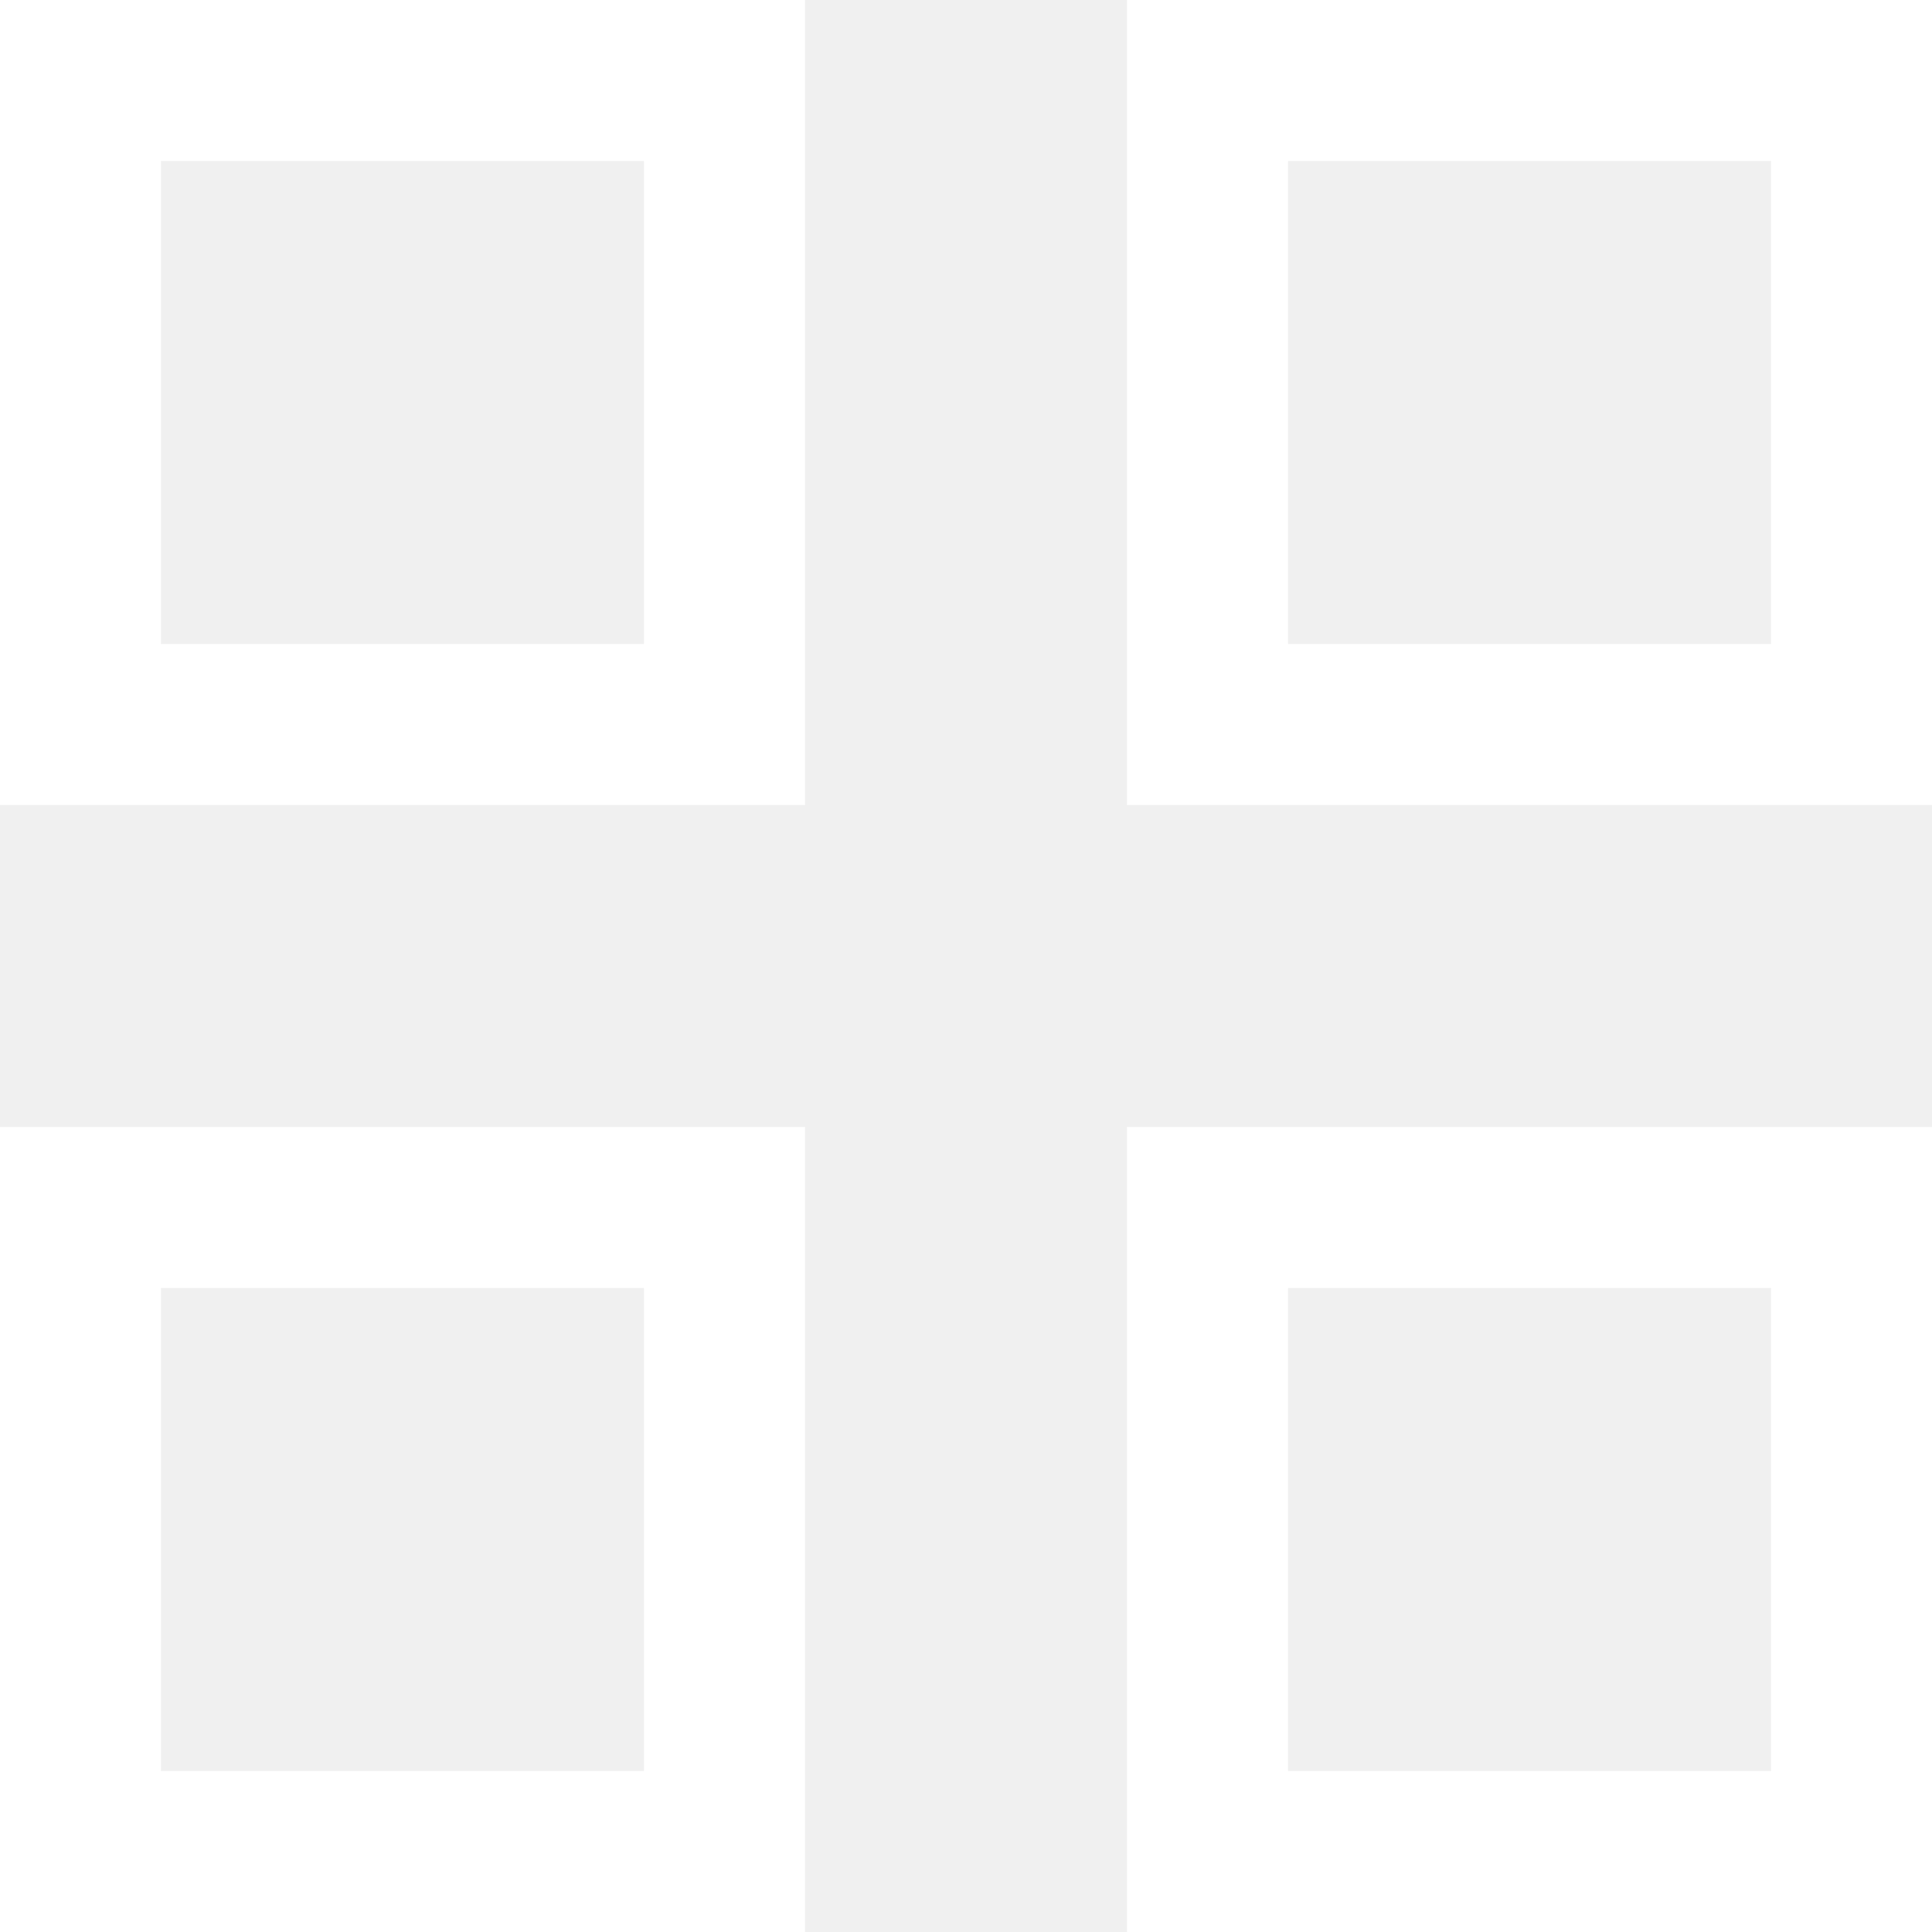
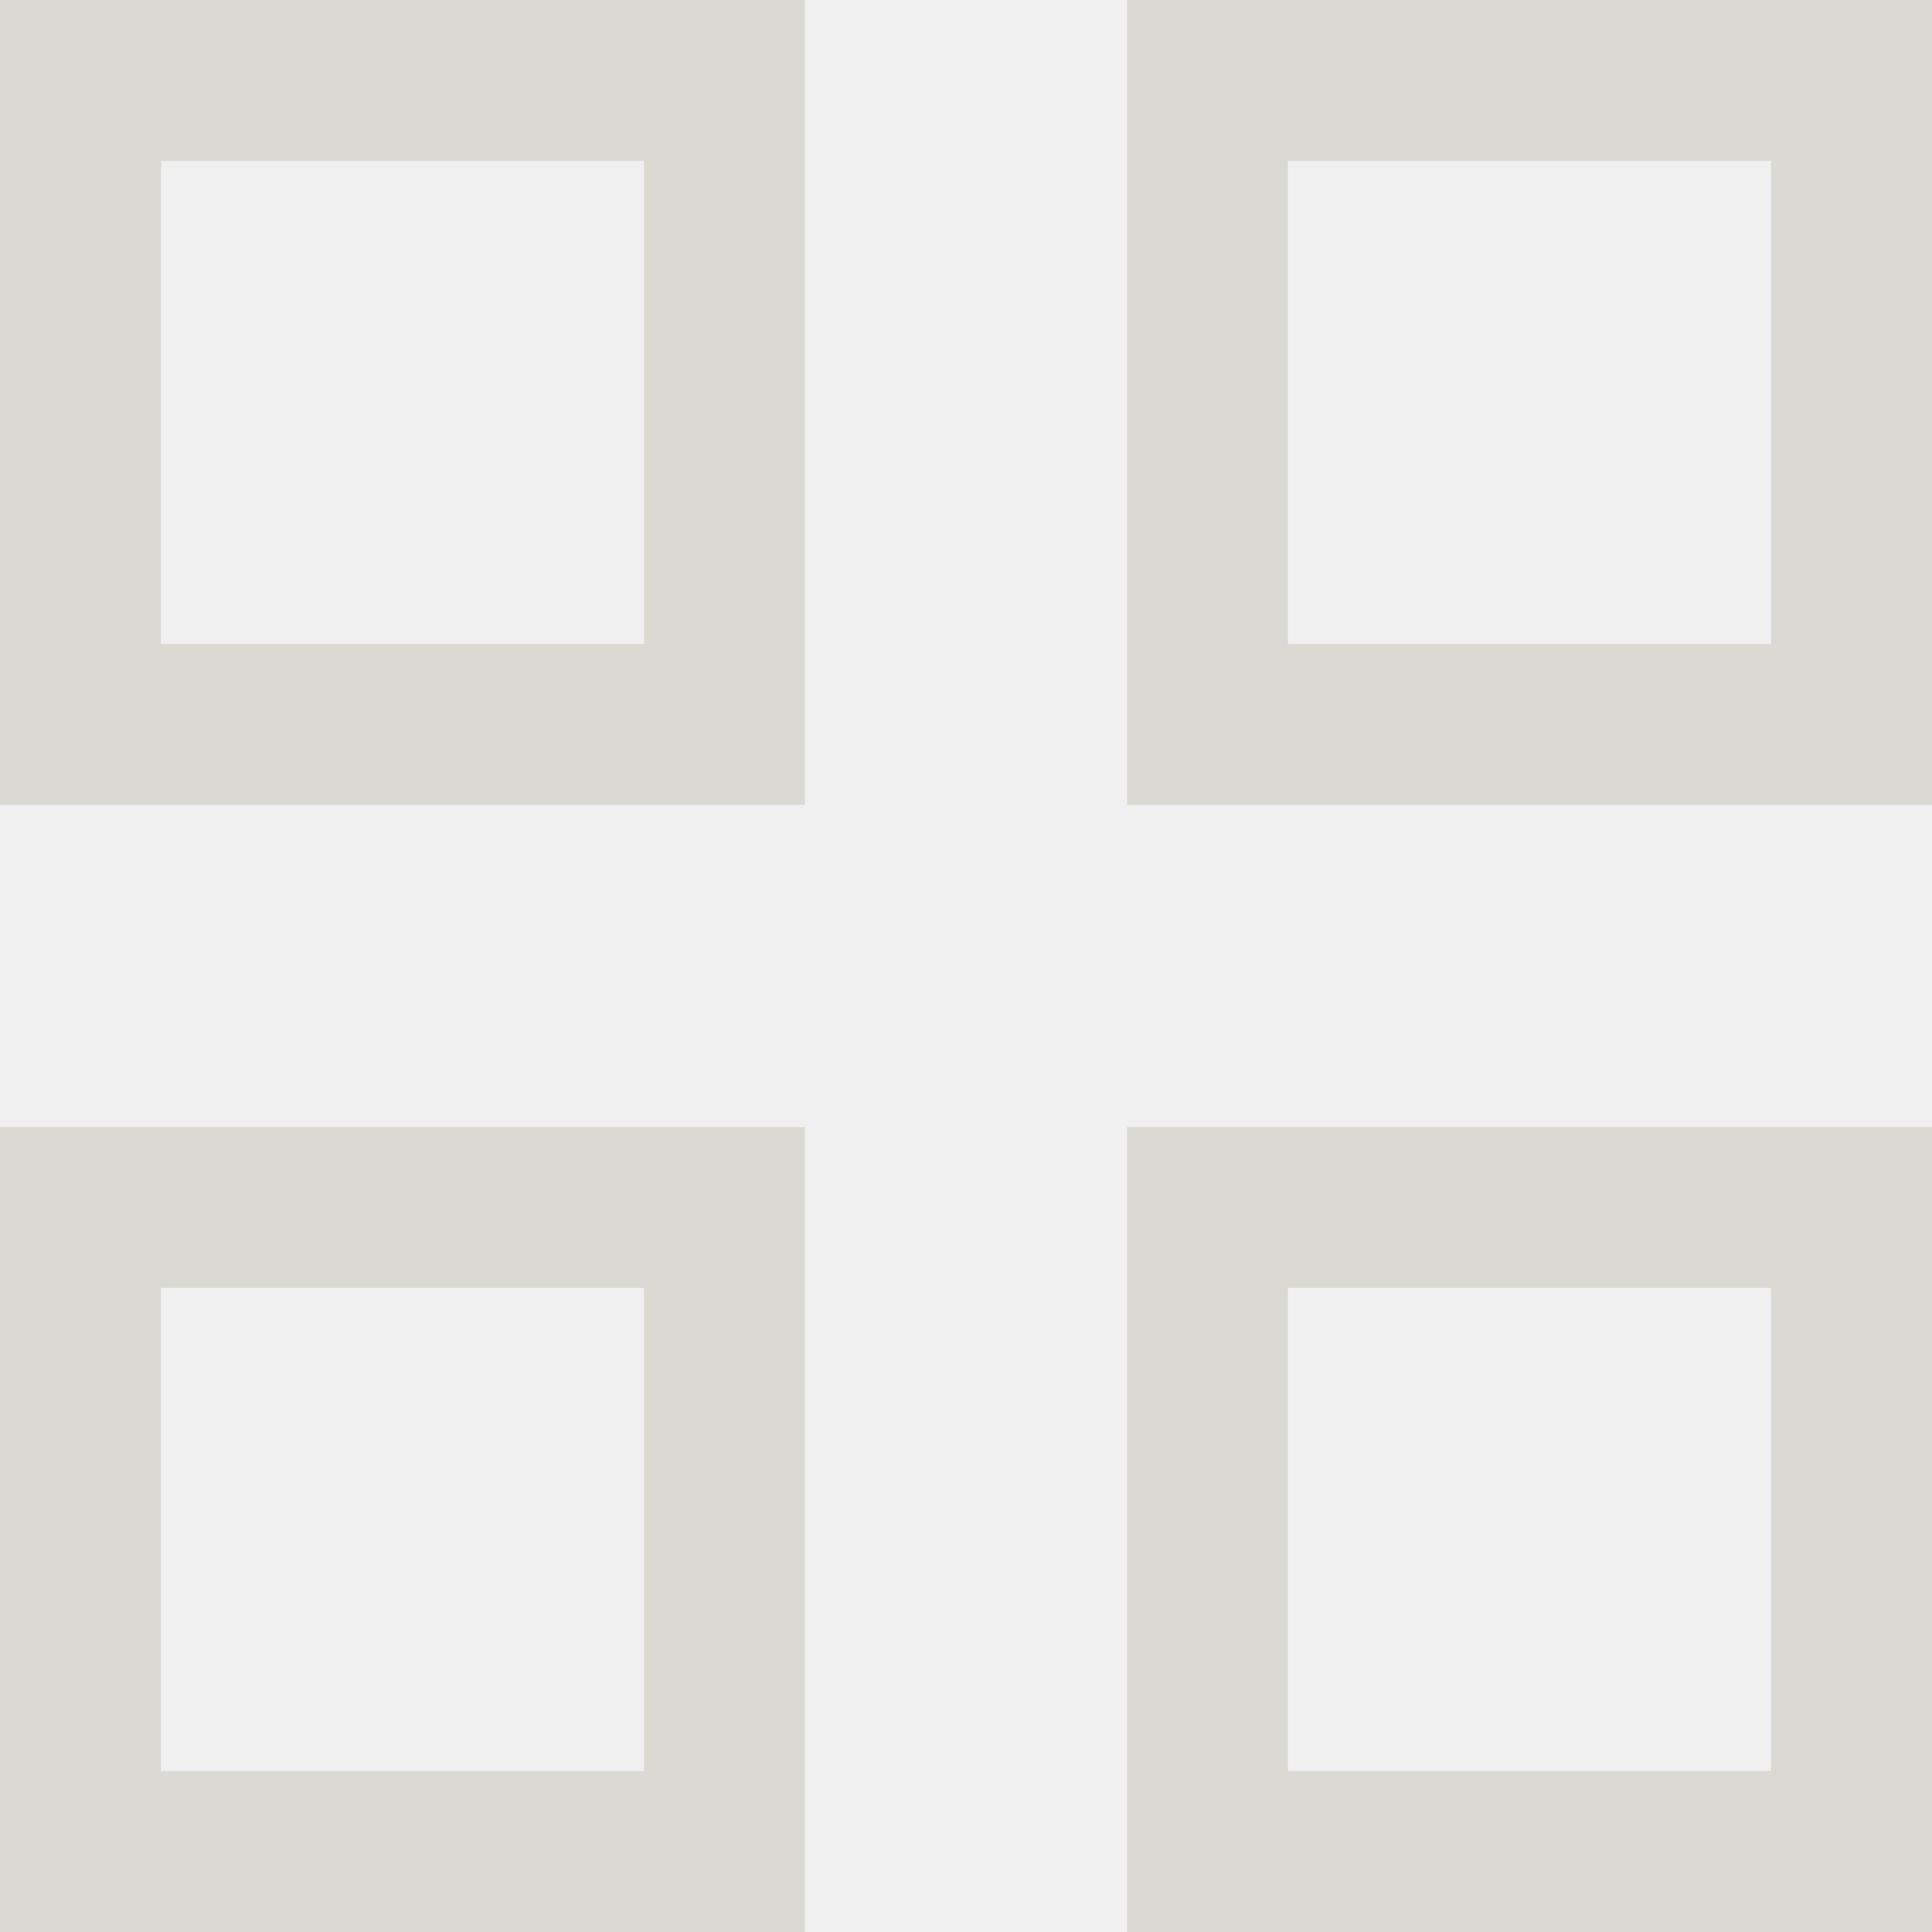
<svg xmlns="http://www.w3.org/2000/svg" width="3em" height="3em" viewBox="0 0 24 24">
-   <path fill="none" stroke="white" stroke-width="2" d="M9 15v8H1v-8zm14 0v8h-8v-8zM9 1v8H1V1zm14 0v8h-8V1z" />
+   <path fill="none" stroke="rgb(219, 218, 210)" stroke-width="2" d="M9 15v8H1v-8zm14 0v8h-8v-8zM9 1v8H1V1zm14 0v8h-8V1z" />
</svg>
